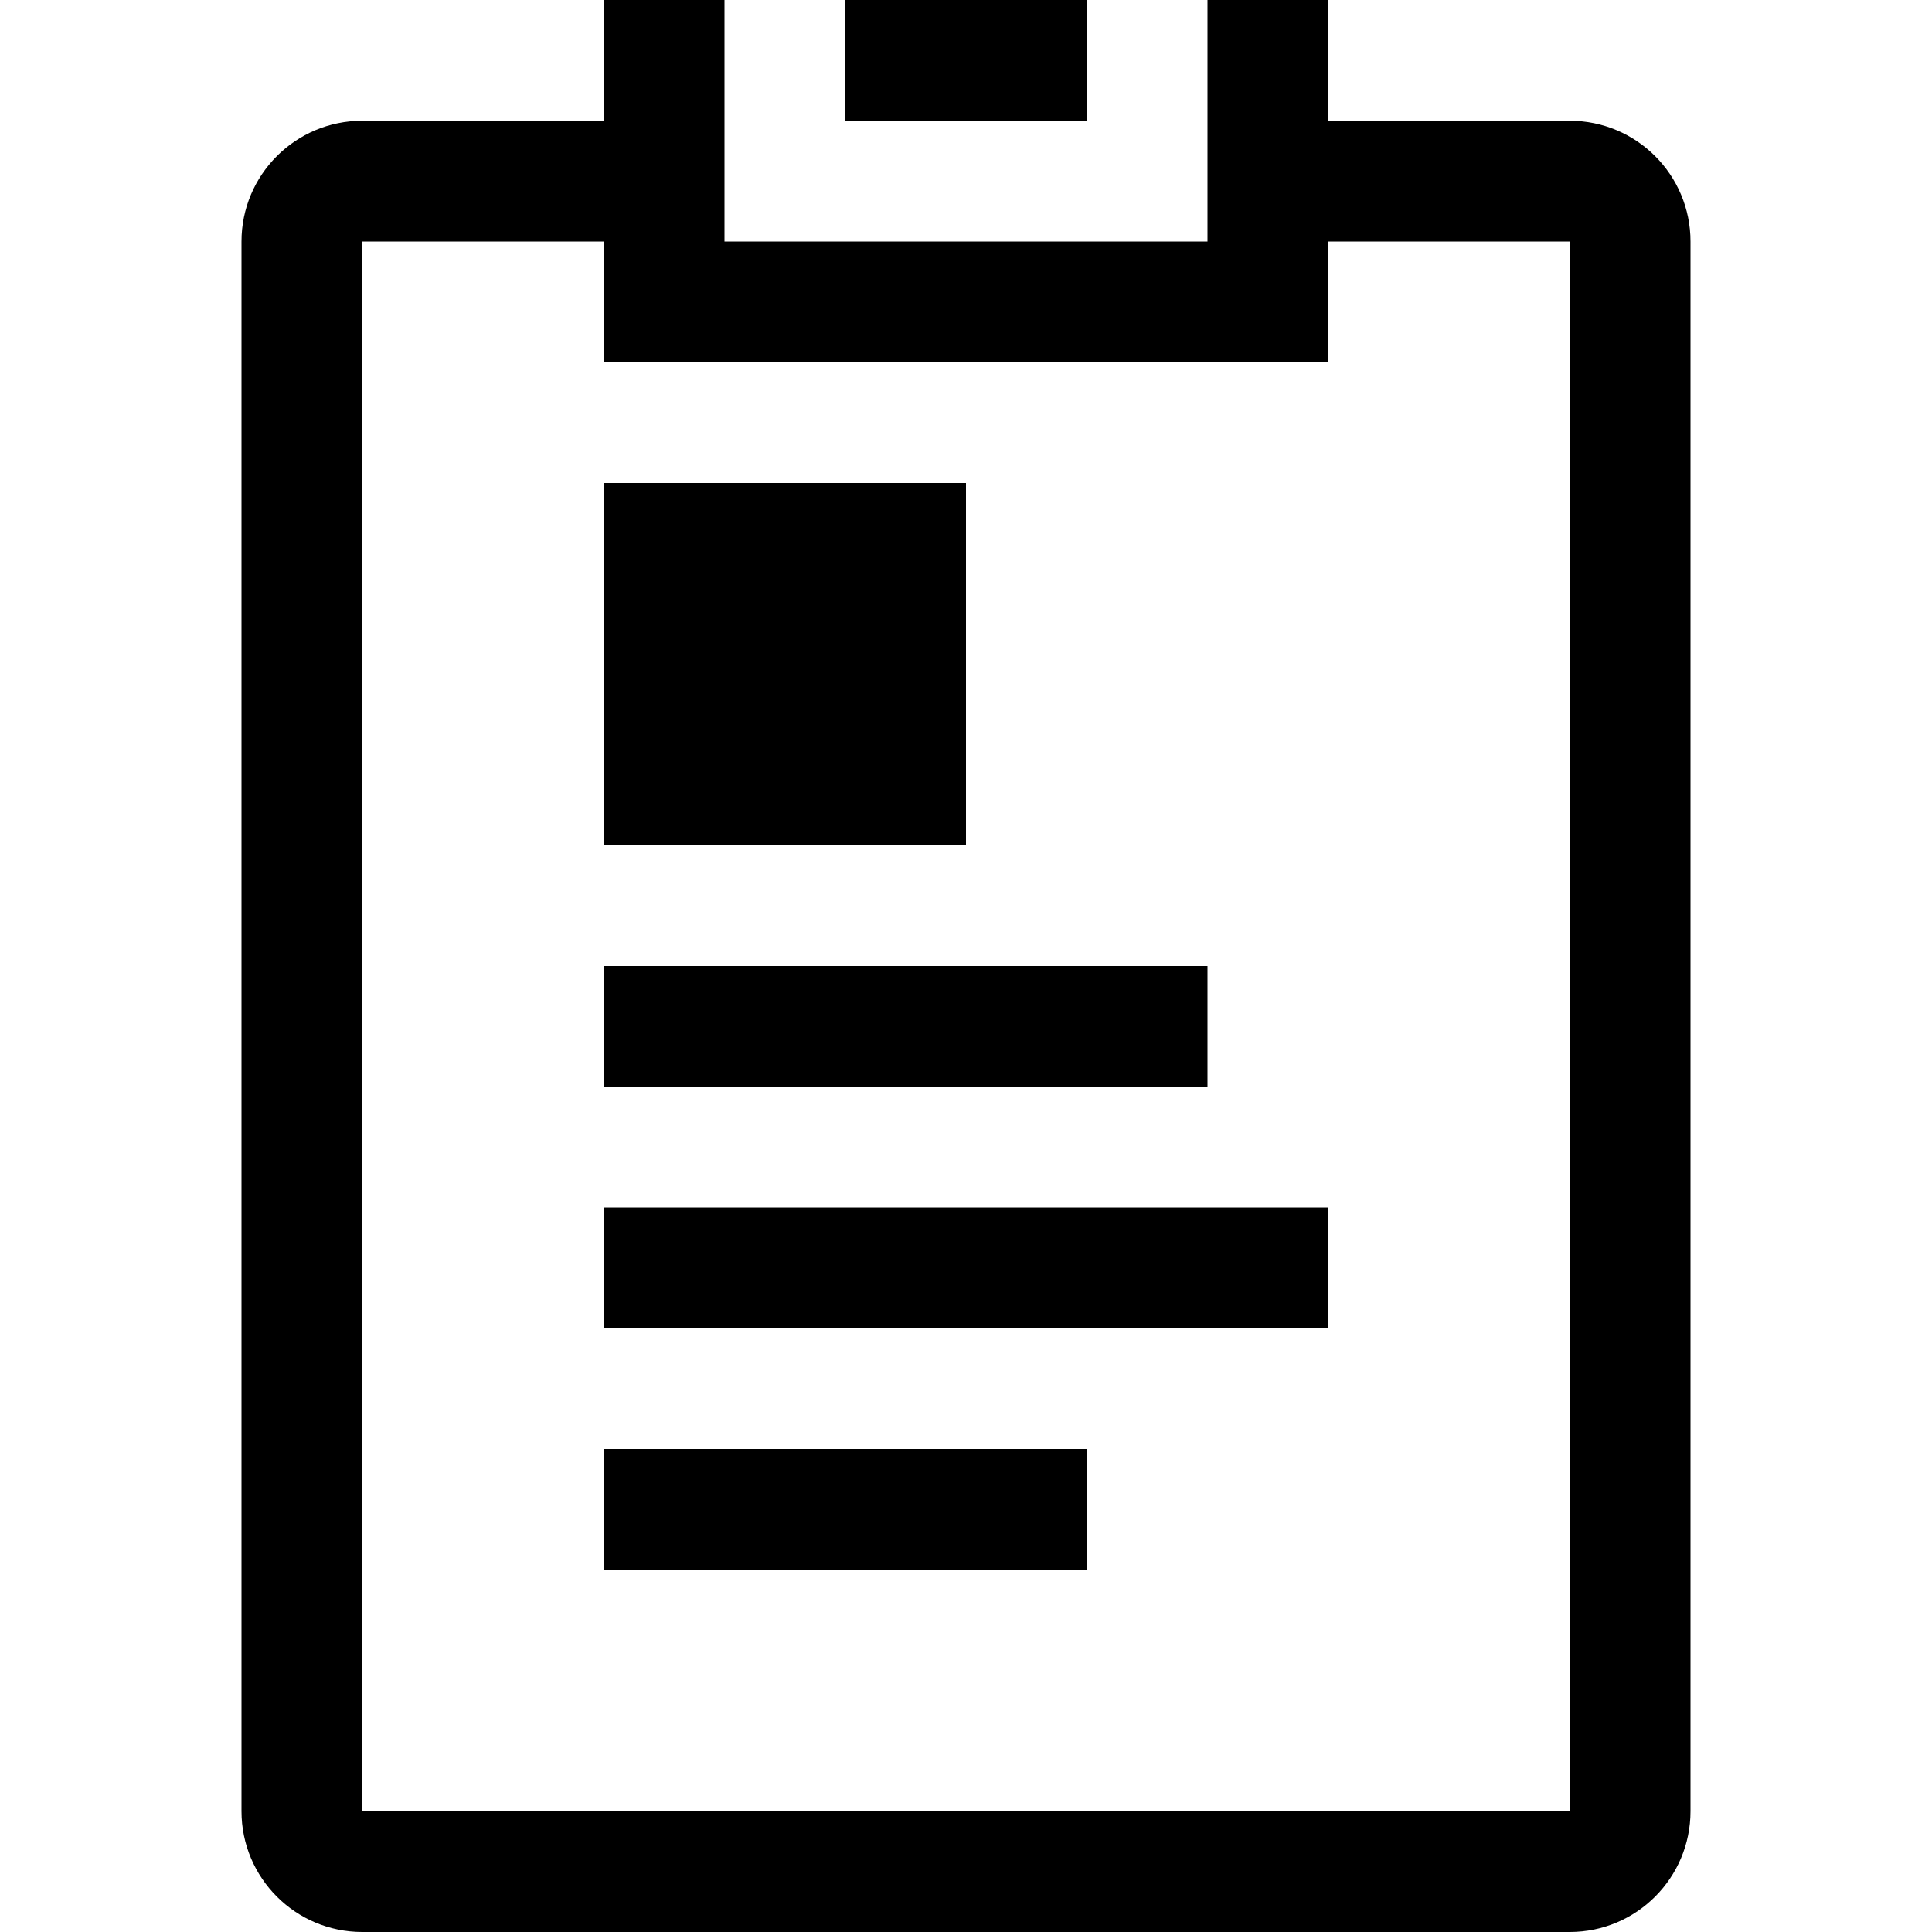
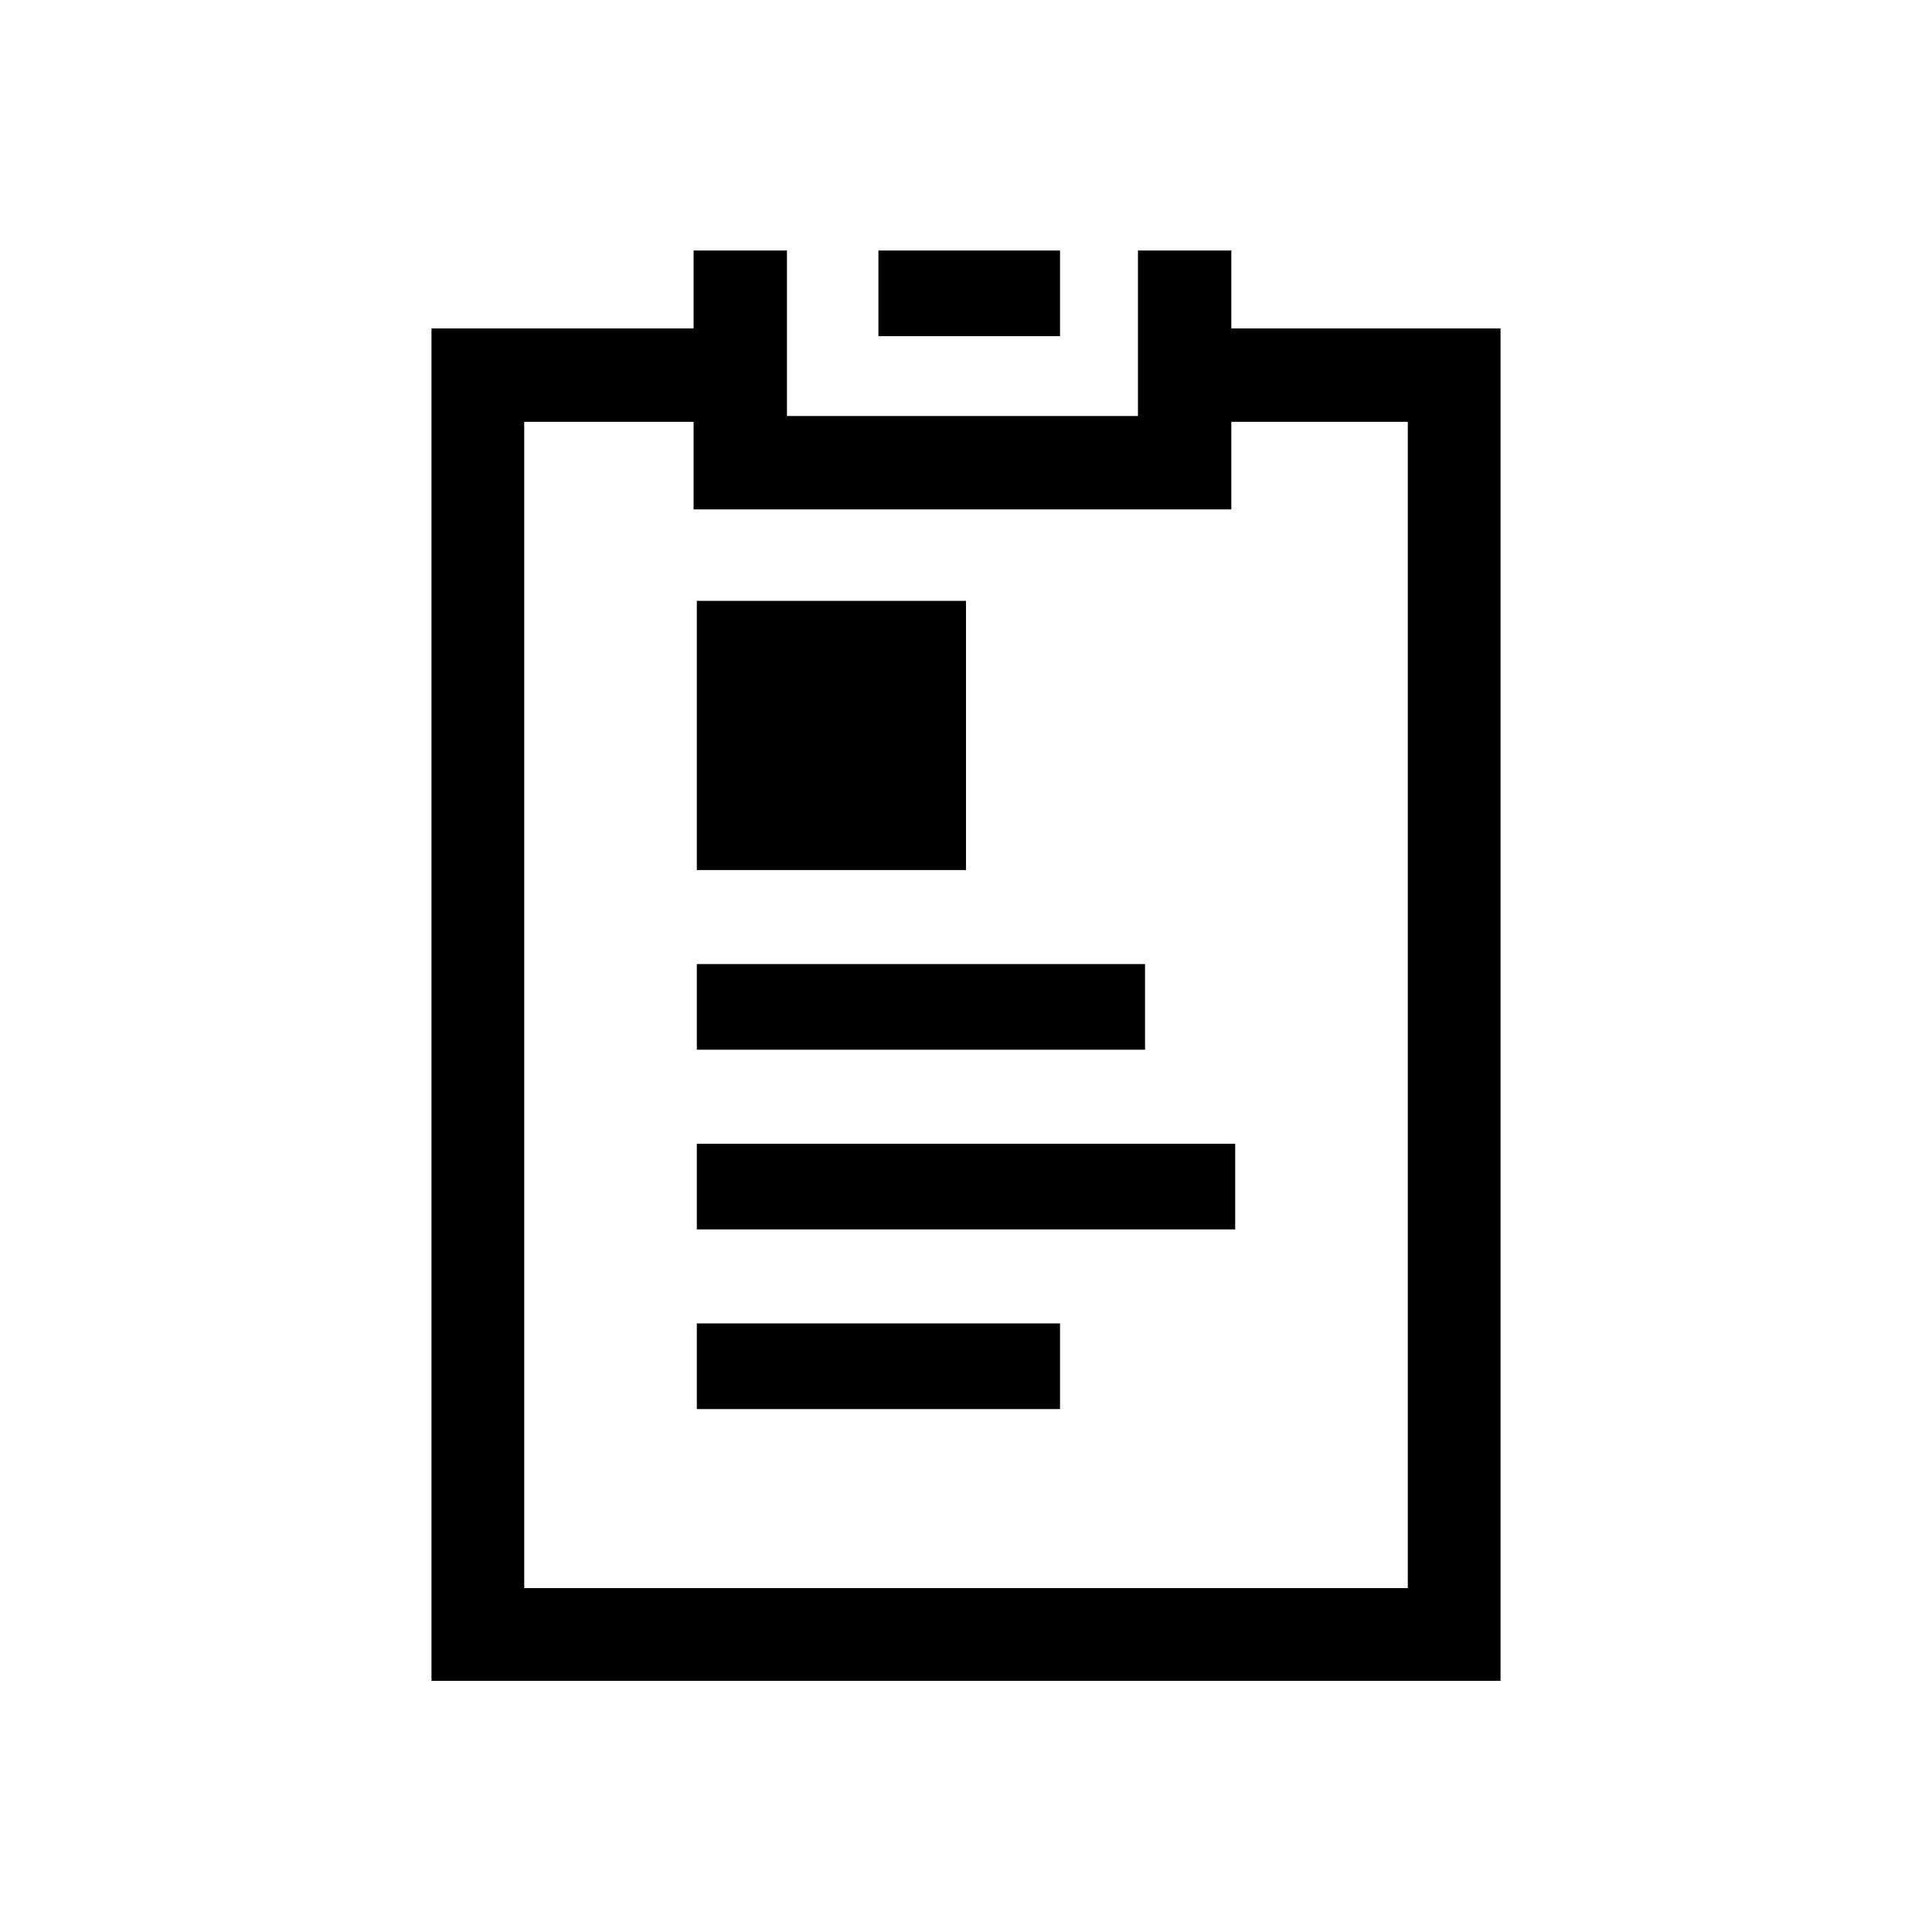
- <svg xmlns="http://www.w3.org/2000/svg" viewBox="0 0 16 16">
-   <defs>
-     <style>.cls-1{fill:none;}</style>
-   </defs>
-   <g id="Layer_2" data-name="Layer 2">
-     <g id="Layer_1-2" data-name="Layer 1">
-       <path d="M13,1H11V0H10V2H6V0H5V1H3A1,1,0,0,0,2,2V15a1,1,0,0,0,1,1H13a1,1,0,0,0,1-1V2A1,1,0,0,0,13,1Zm0,14H3V2H5V3h6V2h2ZM10,9H5V8h5ZM5,10h6v1H5Zm0,2H9v1H5ZM8,7H5V4H8ZM9,1H7V0H9Z" />
-       <rect class="cls-1" width="16" height="16" />
-     </g>
-   </g>
+ <svg xmlns="http://www.w3.org/2000/svg" id="Layer_1" data-name="Layer 1" viewBox="0 0 30 30">
+   <path d="M19.12,5.1V3.89H17.67V6.46H12.22V3.89H10.77V5.1H6.7v21H23.3V5.1Zm2.74,19.56H8.14V6.55h2.63V7.91h8.35V6.55h2.74Z" />
+   <rect x="10.82" y="9.33" width="4.18" height="4.18" />
+   <rect x="10.82" y="14.97" width="6.96" height="1.33" />
+   <rect x="13.64" y="3.89" width="2.82" height="1.33" />
+   <rect x="10.82" y="20.55" width="5.64" height="1.33" />
+   <rect x="10.82" y="17.76" width="8.36" height="1.33" />
</svg>
